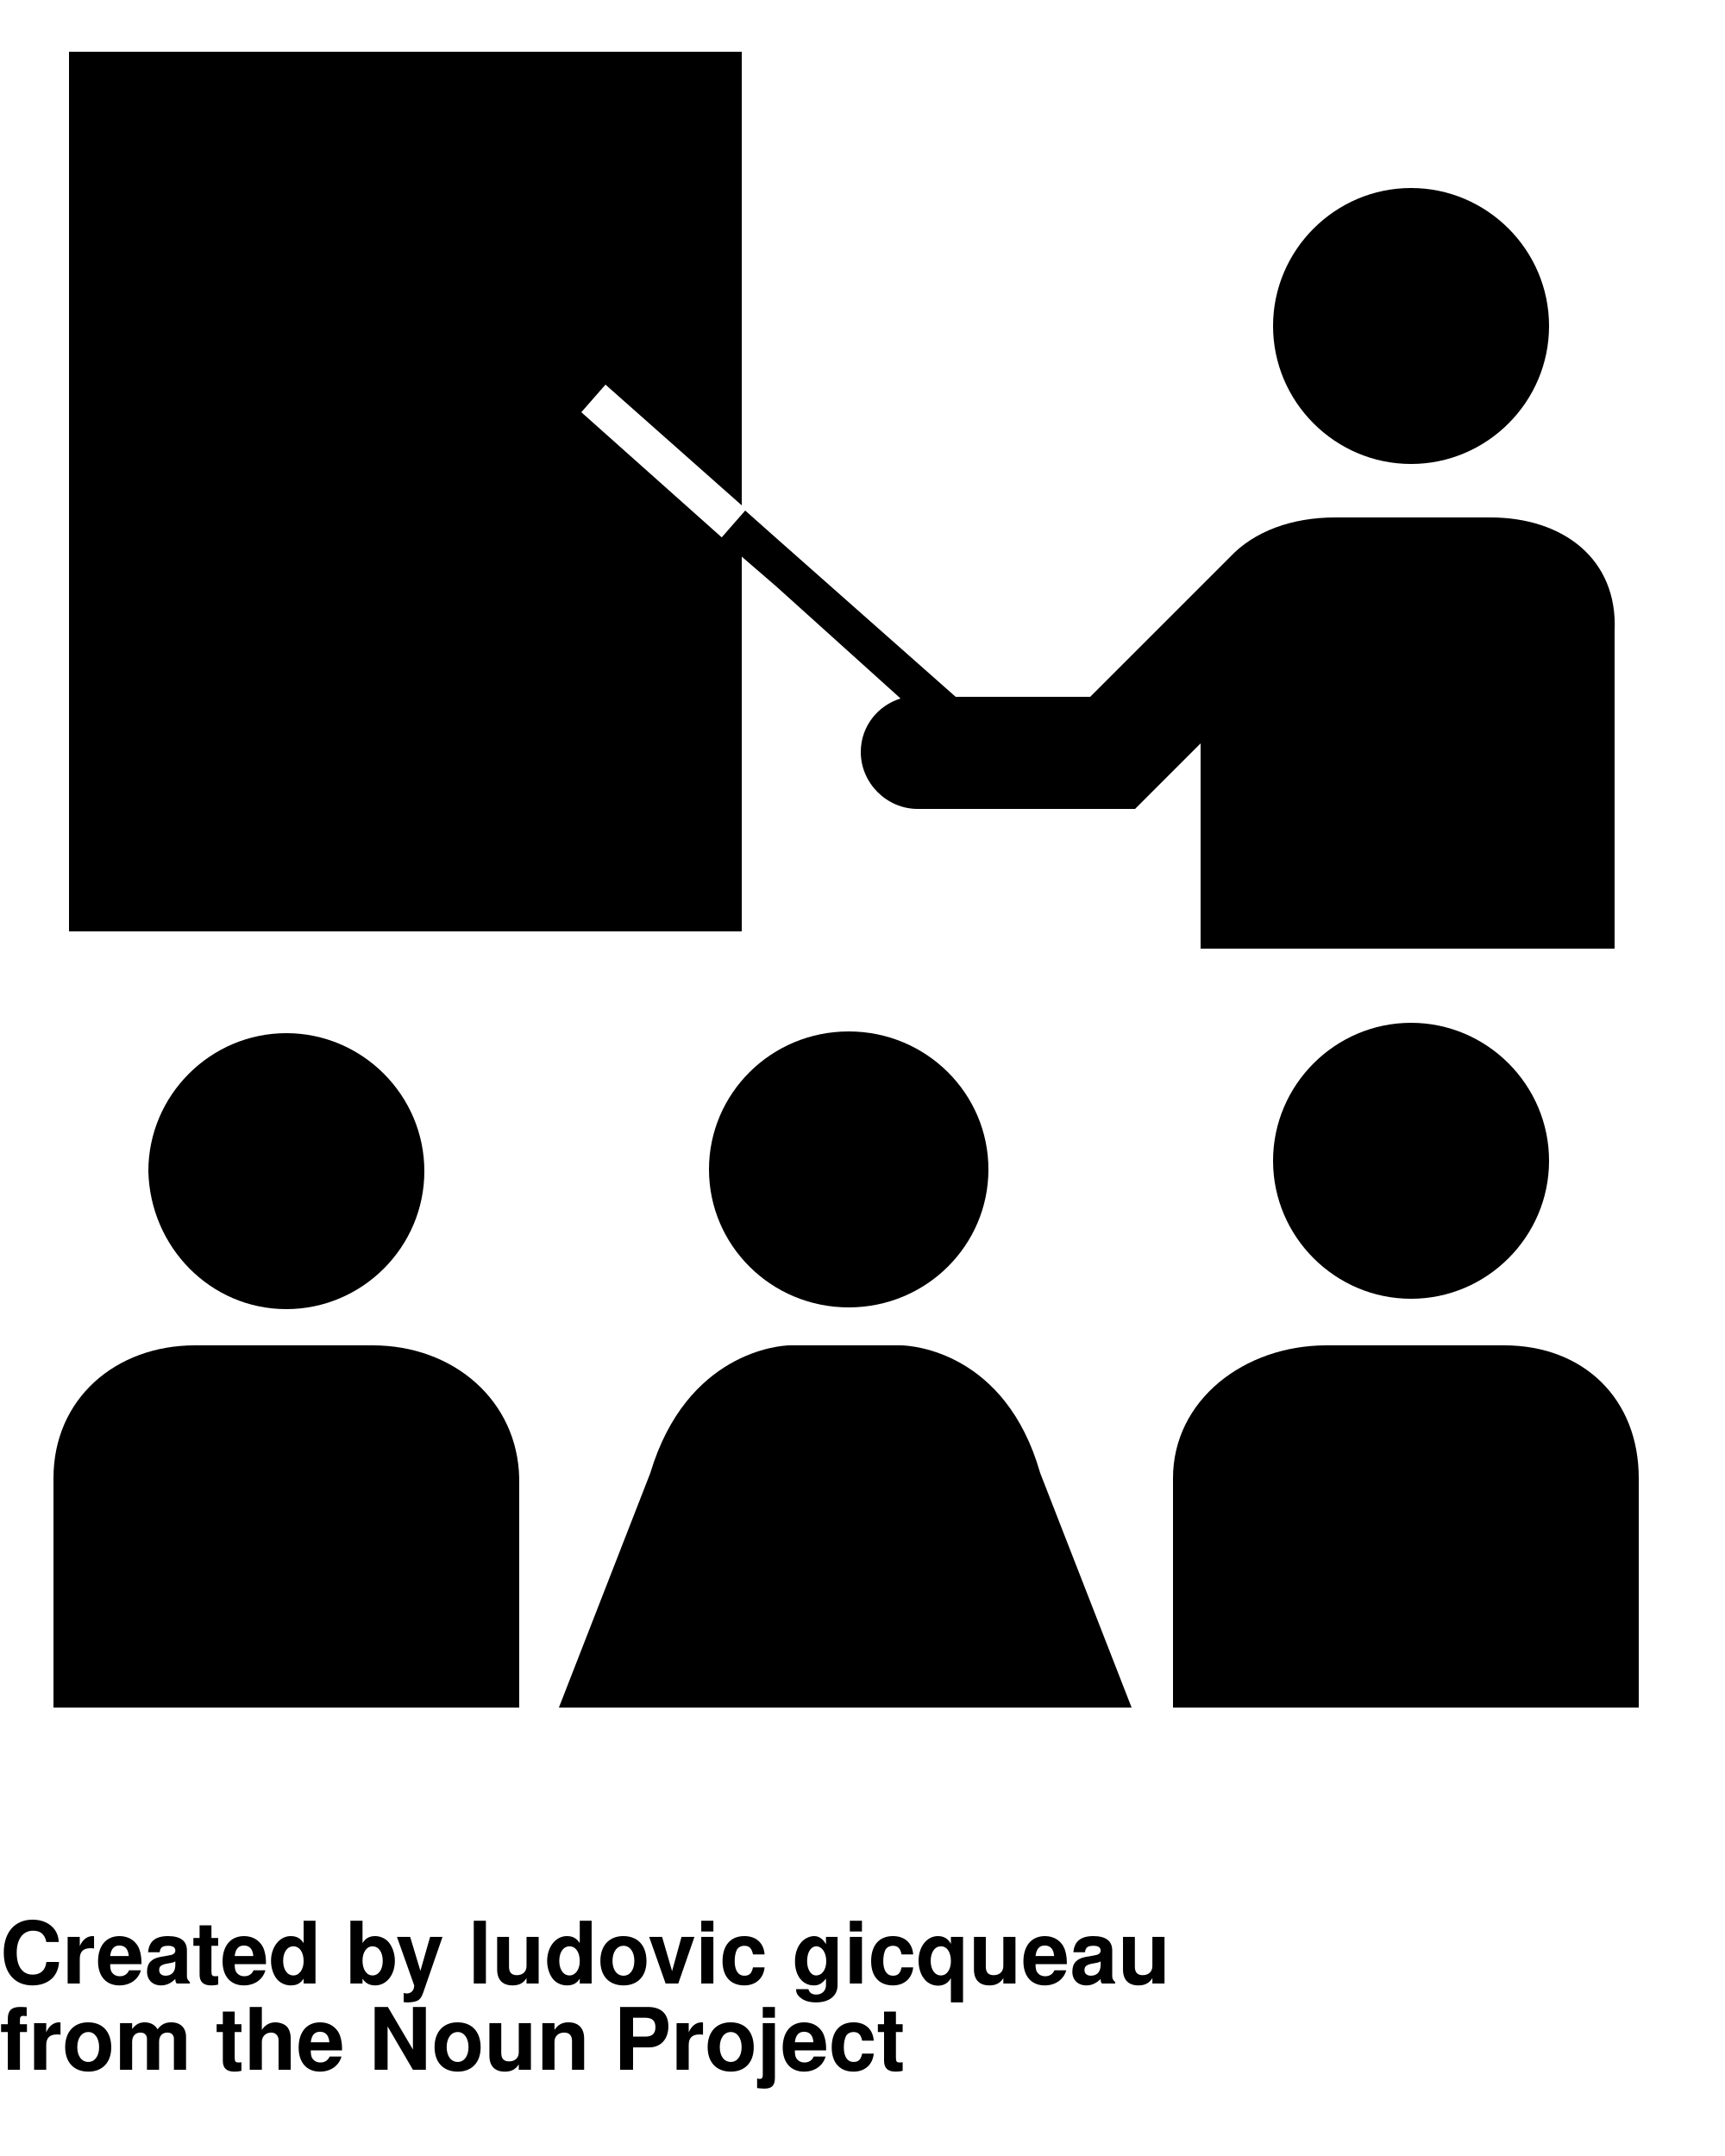
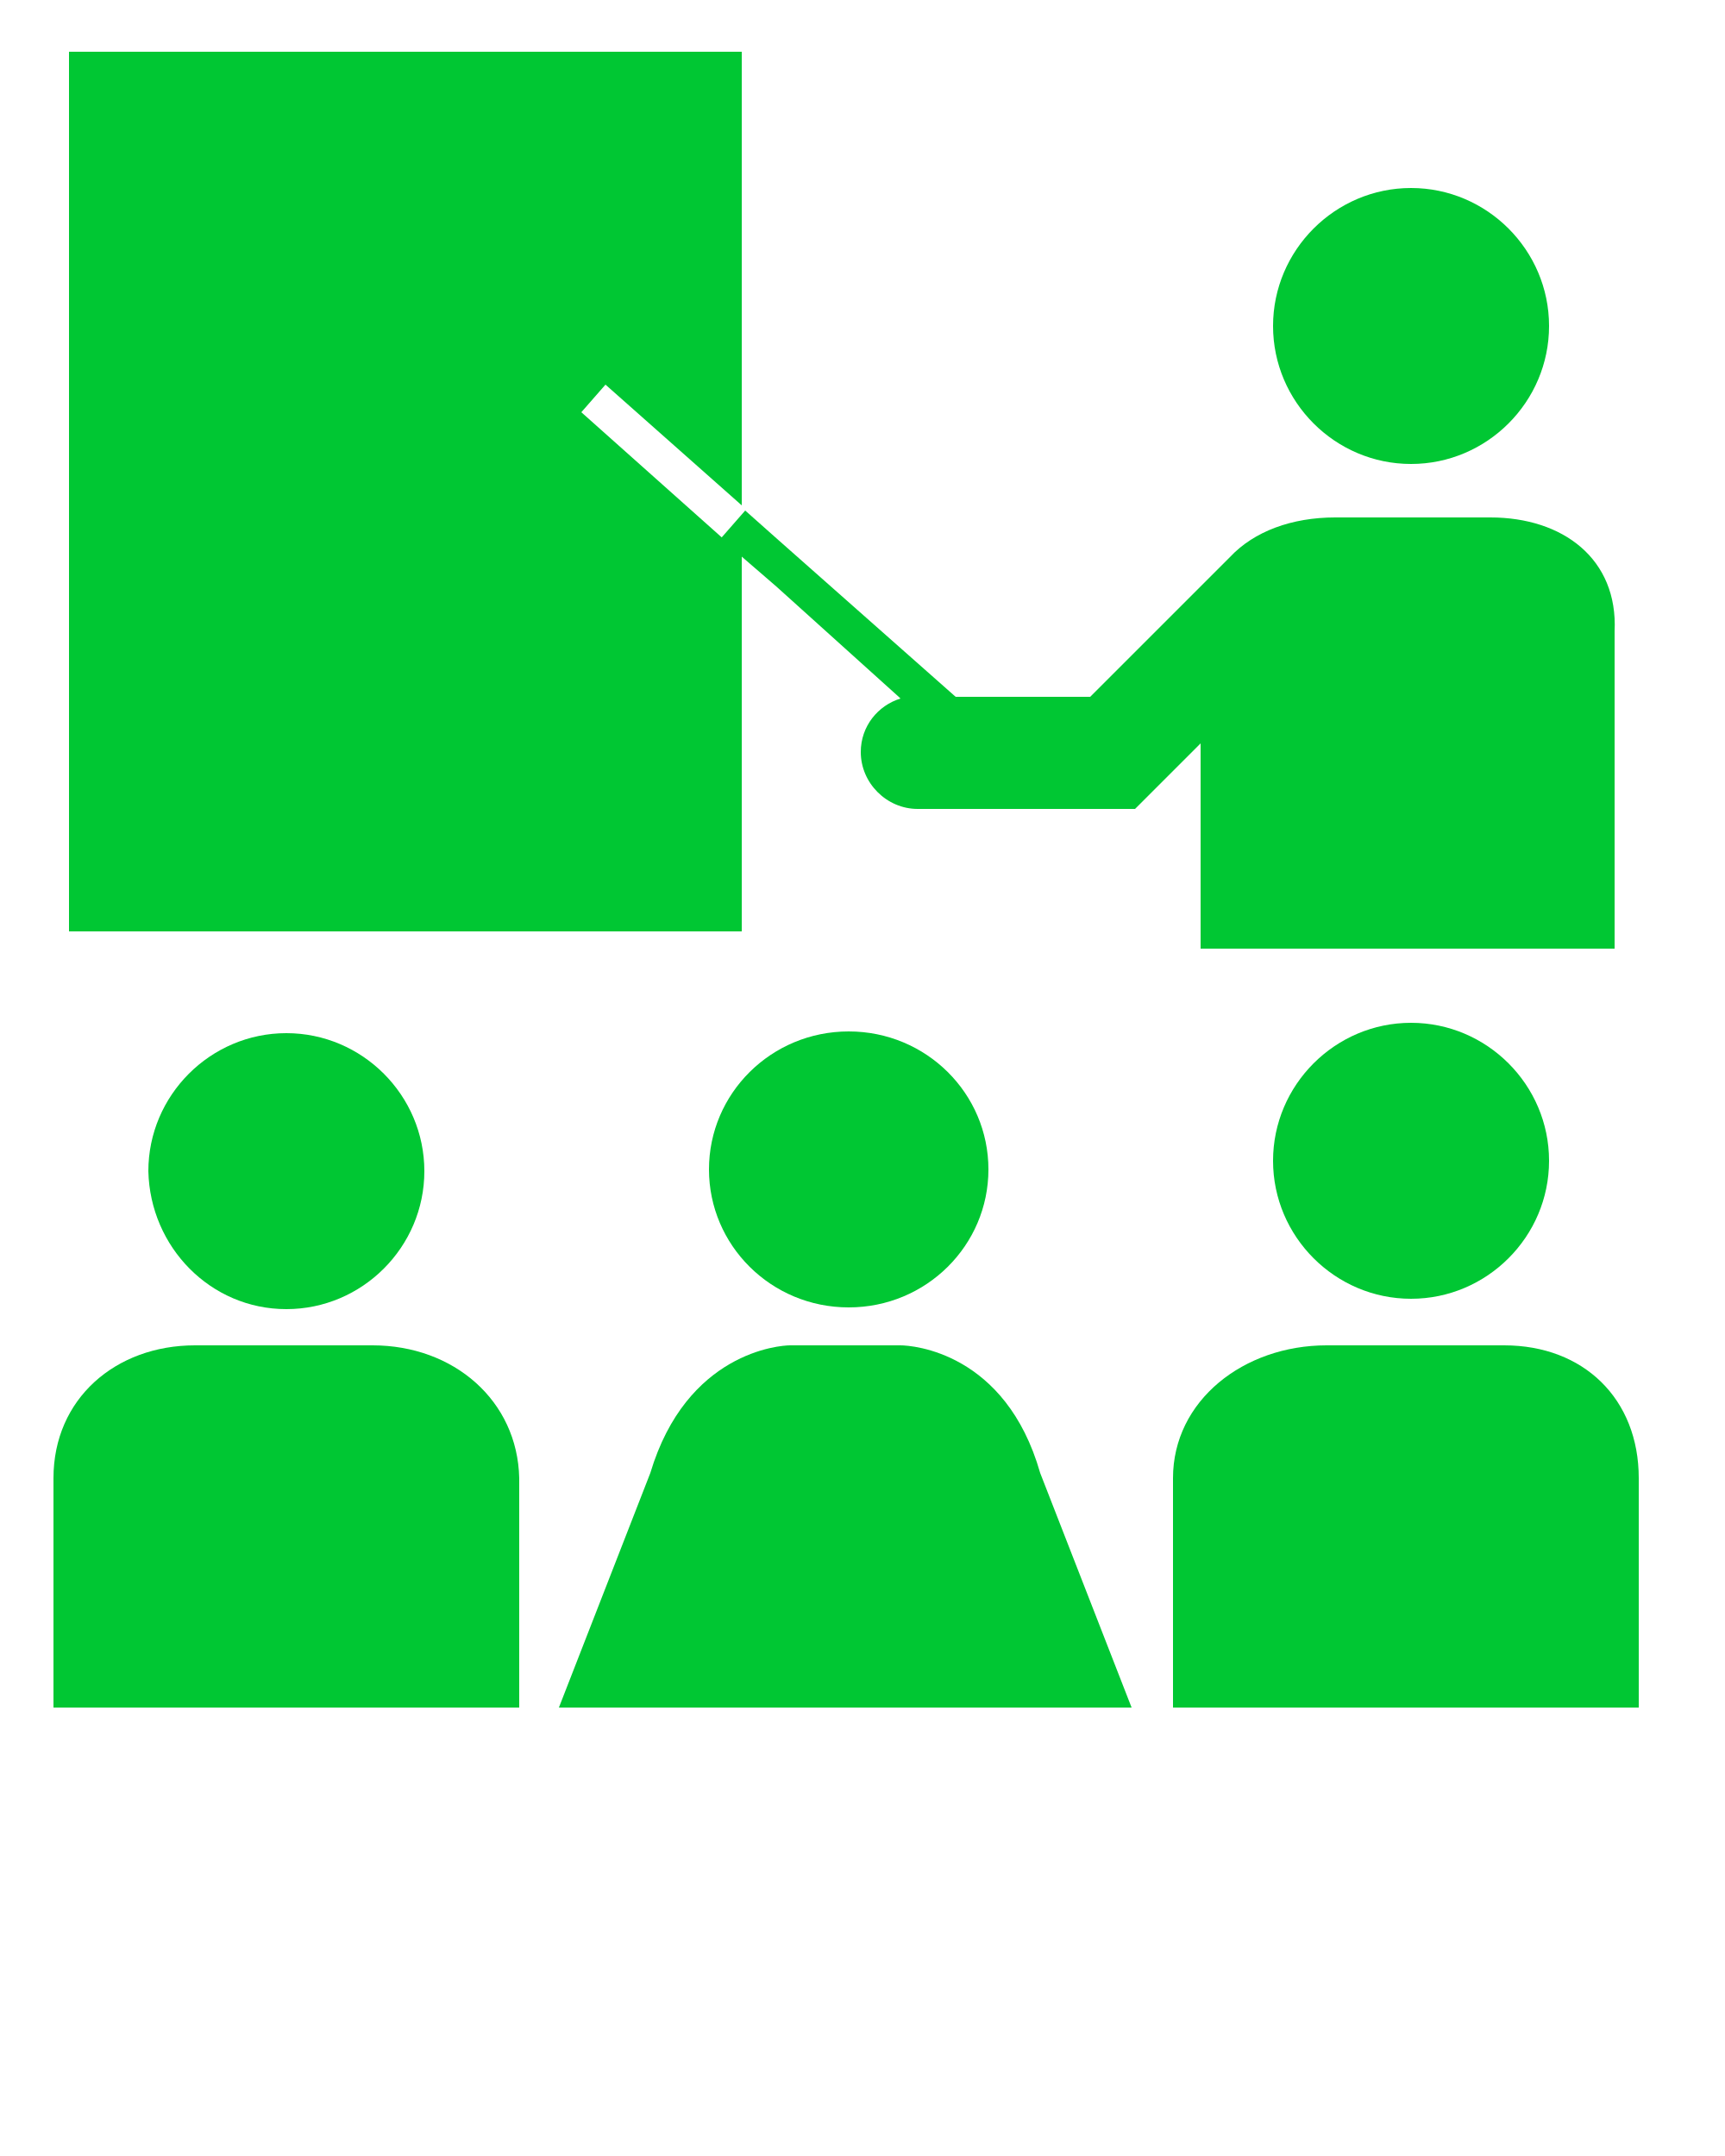
- <svg xmlns="http://www.w3.org/2000/svg" version="1.1" x="0px" y="0px" viewBox="-658 911 100 125" enable-background="new -658 911 100 100" xml:space="preserve">
+ <svg xmlns="http://www.w3.org/2000/svg" version="1.1" x="0px" y="0px" viewBox="-658 911 100 125" fill="#00C733" enable-background="new -658 911 100 100" xml:space="preserve">
  <path d="M-641.4,986.9c4.4,0,8-3.6,8-8c0-4.4-3.6-8-8-8c-4.4,0-8,3.6-8,8C-649.3,983.3-645.8,986.9-641.4,986.9z" />
  <path d="M-636.4,989h-10.3c-4.6,0-8.2,3.1-8.2,7.7v13.3h27v-13.3C-628,992.2-631.7,989-636.4,989z" />
  <path d="M-584.2,978.3c0,4.4,3.6,8,8,8c4.4,0,8-3.6,8-8c0-4.4-3.6-8-8-8C-580.6,970.3-584.2,973.9-584.2,978.3z" />
  <path d="M-570.8,989h-10.3c-4.8,0-8.9,3.2-8.9,7.7v13.3h27v-13.3C-563,992.1-566.2,989-570.8,989z" />
  <path d="M-608.8,986.8c4.5,0,8.1-3.6,8.1-8c0-4.4-3.6-8-8.1-8c-4.5,0-8.1,3.6-8.1,8C-616.9,983.2-613.3,986.8-608.8,986.8z" />
  <path d="M-597.7,996.4c-2-7-7.4-7.4-8.1-7.4h-0.1h-3.1h-3.1h-0.1c-0.6,0-6,0.4-8.1,7.4l-5.3,13.6h16.6h16.6L-597.7,996.4z" />
  <polygon points="-622.9,933.3 -615,940.3 -615,914 -654,914 -654,965 -615,965 -615,943.2 -616,942.3 -624.3,934.9 " />
  <path d="M-584.2,929.9c0,4.4,3.6,8,8,8c4.4,0,8-3.6,8-8c0-4.4-3.6-8-8-8C-580.6,921.9-584.2,925.5-584.2,929.9z" />
  <path d="M-571.6,941h-4.7h-4.3c-2.5,0-4.7,0.8-6.1,2.3l-8.1,8.1h-7.8l-10.4-9.2l-1.8-1.6l-1.4,1.6l1,0.9l2.2,1.9l7.1,6.4l0.1,0.1  c-1.3,0.4-2.3,1.6-2.3,3.1c0,1.8,1.5,3.3,3.3,3.3h12.6l3.8-3.8V966h12h12v-18.4C-564.2,943.4-567.4,941-571.6,941z" />
-   <text x="-658" y="1026" fill="#000000" font-size="5px" font-weight="bold" font-family="'Helvetica Neue', Helvetica, Arial-Unicode, Arial, Sans-serif">Created by ludovic gicqueau</text>
-   <text x="-658" y="1031" fill="#000000" font-size="5px" font-weight="bold" font-family="'Helvetica Neue', Helvetica, Arial-Unicode, Arial, Sans-serif">from the Noun Project</text>
</svg>
